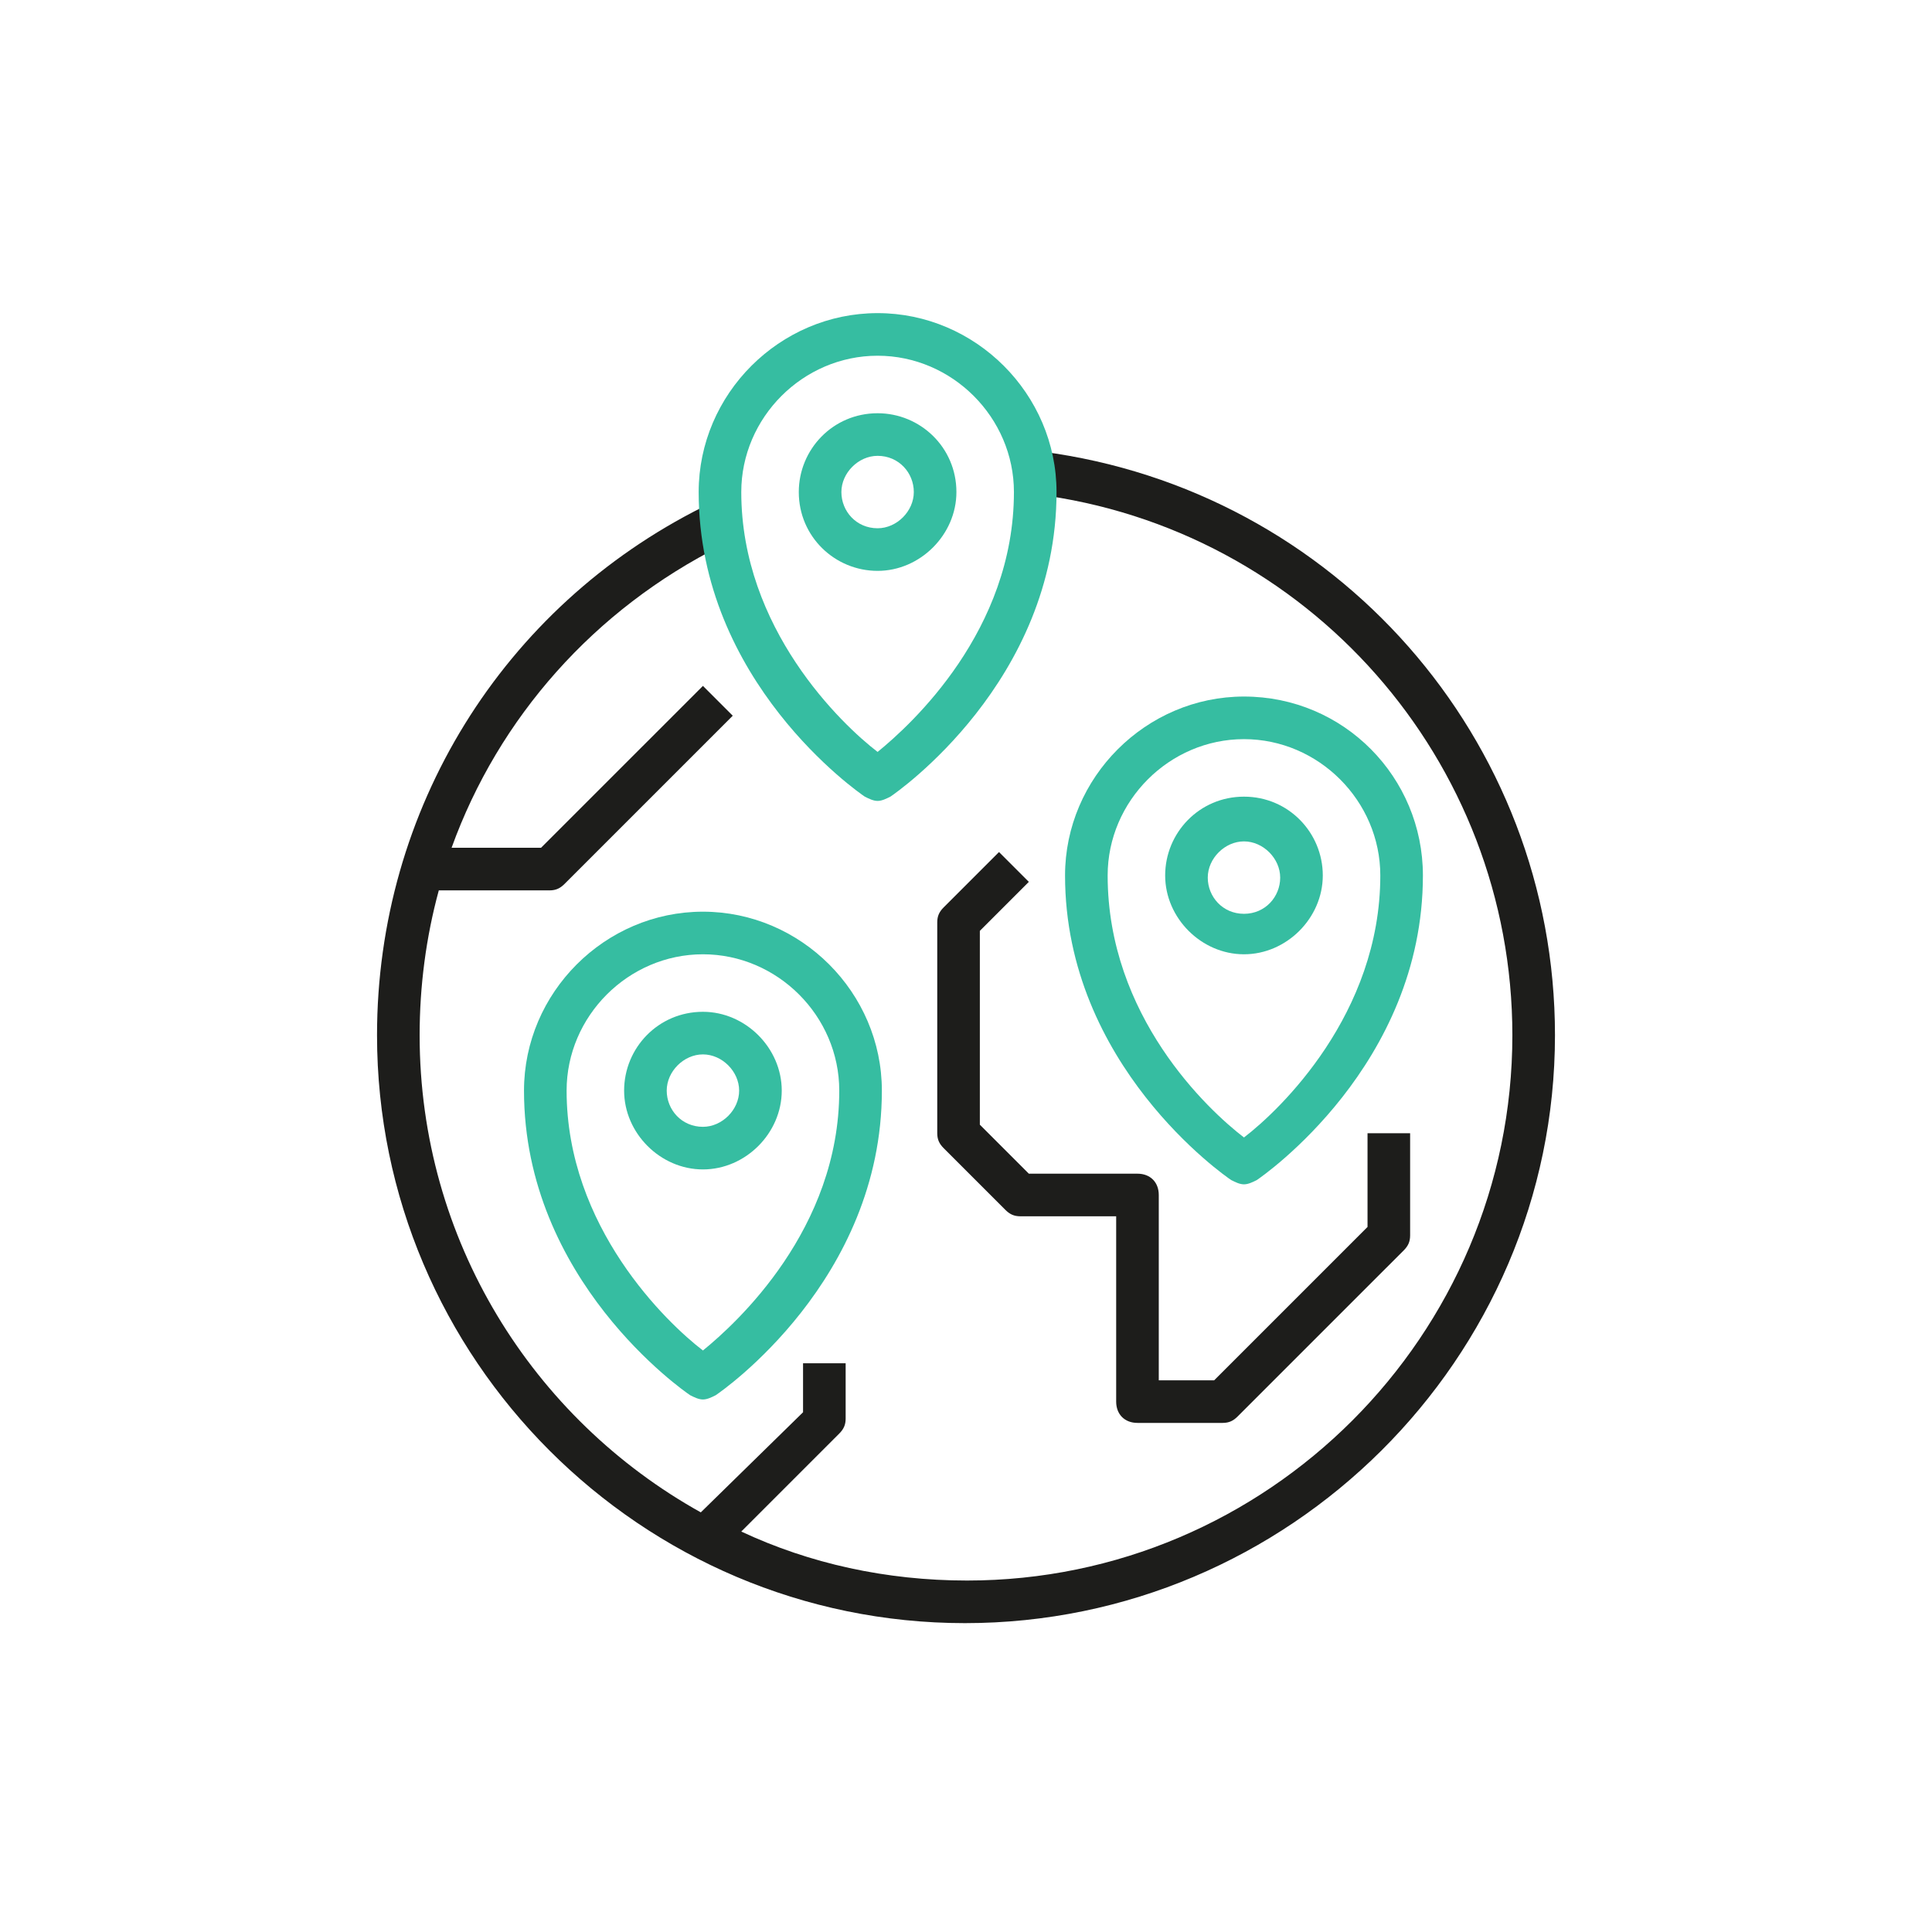
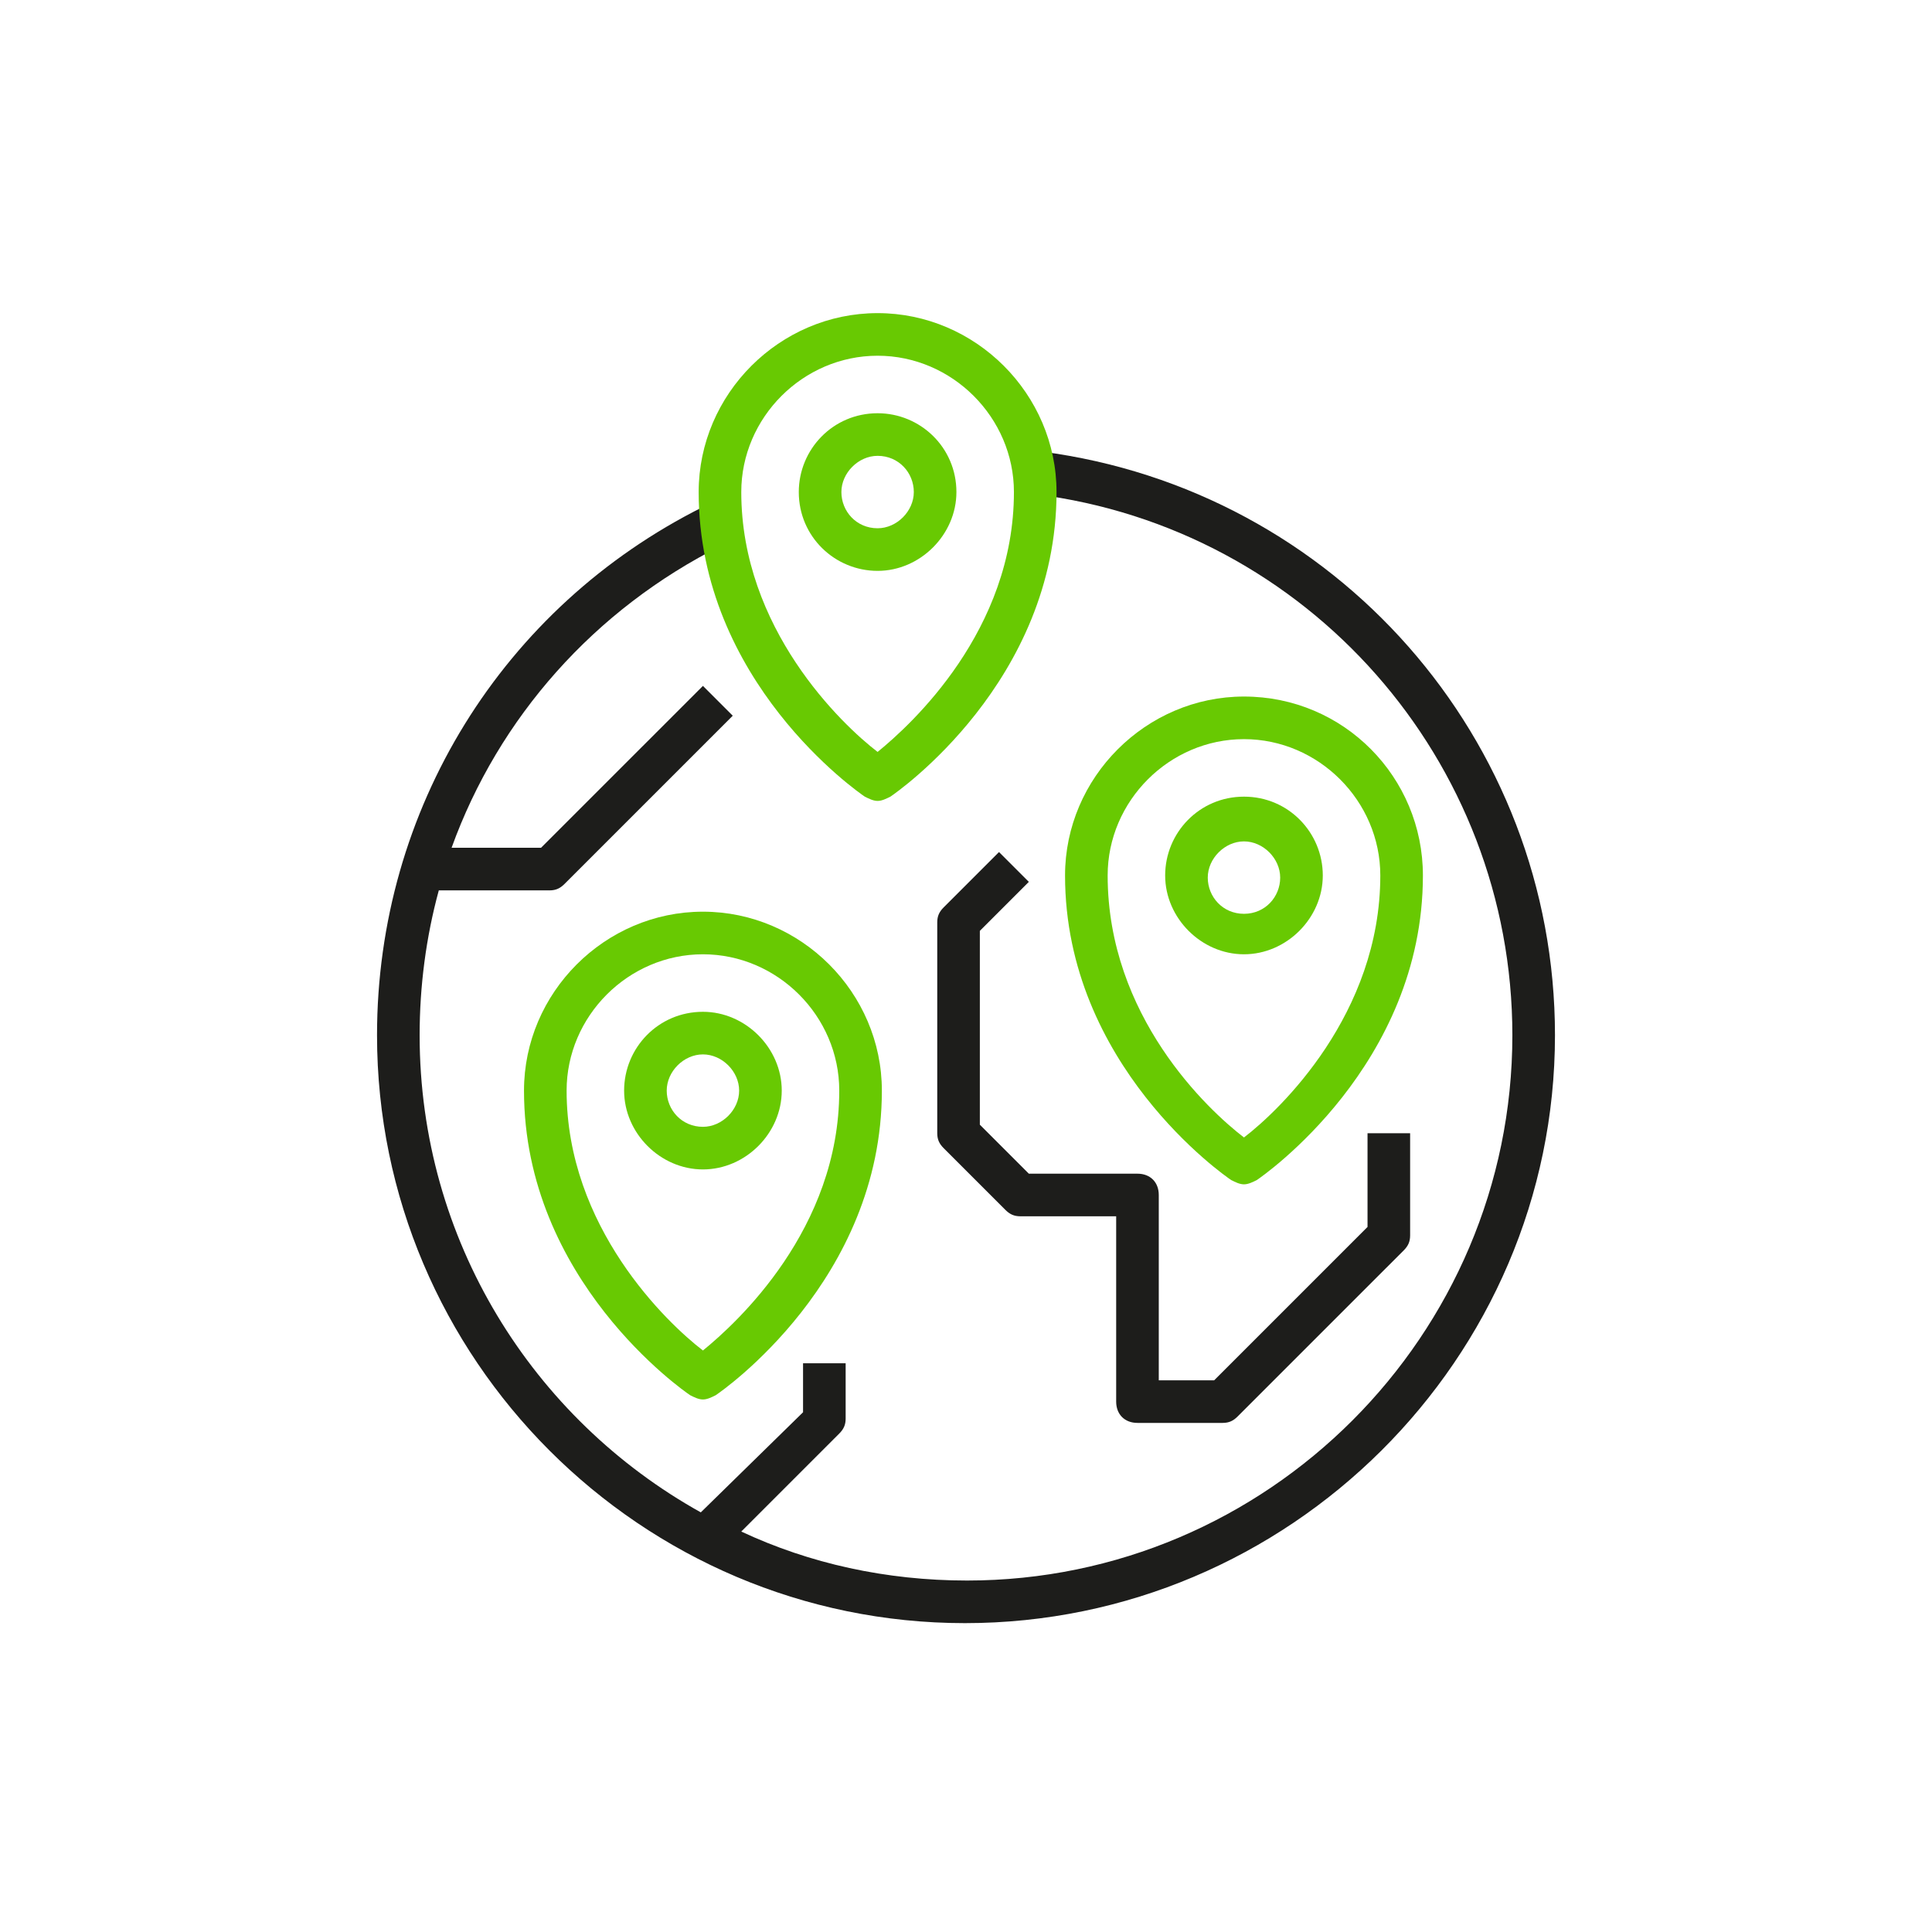
<svg xmlns="http://www.w3.org/2000/svg" version="1.1" id="Ebene_1" x="0px" y="0px" viewBox="0 0 90.7 90.7" style="enable-background:new 0 0 90.7 90.7;" xml:space="preserve">
  <style type="text/css">
	.st0{fill:#1D1D1B;}
- 	.st1{fill:#36BDA1;}
+ 	.st1{fill:#68c902;}
</style>
  <g>
    <g>
      <path class="st0" d="M48.9,21.2l-0.3,2C61.4,24.8,71,35.7,71,48.6c0,14.1-11.5,25.6-25.6,25.6c-3.8,0-7.4-0.8-10.6-2.3l4.6-4.6    c0.2-0.2,0.3-0.4,0.3-0.7V64h-2v2.3L32.9,71C25,66.6,19.7,58.2,19.7,48.6c0-2.3,0.3-4.6,0.9-6.8h5.2c0.3,0,0.5-0.1,0.7-0.3    l7.9-7.9l-1.4-1.4l-7.6,7.6h-4.2c2.2-6.1,6.7-11.2,12.7-14.2L33,23.8C23.6,28.5,17.7,38,17.7,48.6c0,15.2,12.4,27.6,27.6,27.6    S73,63.8,73,48.6C73,34.7,62.7,23,48.9,21.2z" />
      <path class="st0" d="M47.2,56.8c0.2,0.2,0.4,0.3,0.7,0.3h4.5v8.7c0,0.6,0.4,1,1,1h4c0.3,0,0.5-0.1,0.7-0.3l7.8-7.8    c0.2-0.2,0.3-0.4,0.3-0.7v-4.8h-2v4.4L57,64.8h-2.6v-8.7c0-0.6-0.4-1-1-1h-5.1L46,52.8v-9.1l2.3-2.3L46.9,40l-2.6,2.6    C44.1,42.8,44,43,44,43.3v9.9c0,0.3,0.1,0.5,0.3,0.7L47.2,56.8z" />
    </g>
    <g>
      <path class="st1" d="M41.2,14.7c-4.6,0-8.4,3.8-8.4,8.4c0,8.9,7.5,14.1,7.8,14.3c0.2,0.1,0.4,0.2,0.6,0.2s0.4-0.1,0.6-0.2    c0.3-0.2,7.8-5.4,7.8-14.3C49.6,18.5,45.8,14.7,41.2,14.7z M41.2,35.3c-1.7-1.3-6.4-5.8-6.4-12.2c0-3.5,2.9-6.4,6.4-6.4    s6.4,2.9,6.4,6.4C47.6,29.6,42.8,34,41.2,35.3z" />
      <path class="st1" d="M41.2,19.4c-2.1,0-3.7,1.7-3.7,3.7c0,2.1,1.7,3.7,3.7,3.7s3.7-1.7,3.7-3.7C44.9,21,43.2,19.4,41.2,19.4z     M41.2,24.8c-1,0-1.7-0.8-1.7-1.7s0.8-1.7,1.7-1.7c1,0,1.7,0.8,1.7,1.7S42.1,24.8,41.2,24.8z" />
      <path class="st1" d="M33,47.5c-2.1,0-3.7,1.7-3.7,3.7s1.7,3.7,3.7,3.7s3.7-1.7,3.7-3.7S35,47.5,33,47.5z M33,52.9    c-1,0-1.7-0.8-1.7-1.7s0.8-1.7,1.7-1.7s1.7,0.8,1.7,1.7S33.9,52.9,33,52.9z" />
      <path class="st1" d="M33,42.8c-4.6,0-8.4,3.8-8.4,8.4c0,8.9,7.5,14.1,7.8,14.3c0.2,0.1,0.4,0.2,0.6,0.2s0.4-0.1,0.6-0.2    c0.3-0.2,7.8-5.4,7.8-14.3C41.4,46.6,37.6,42.8,33,42.8z M33,63.4c-1.7-1.3-6.4-5.8-6.4-12.2c0-3.5,2.9-6.4,6.4-6.4    s6.4,2.9,6.4,6.4C39.4,57.7,34.6,62.1,33,63.4z" />
      <path class="st1" d="M58.4,32.7c-4.6,0-8.4,3.8-8.4,8.4c0,8.9,7.5,14.1,7.8,14.3c0.2,0.1,0.4,0.2,0.6,0.2s0.4-0.1,0.6-0.2    c0.3-0.2,7.8-5.4,7.8-14.3C66.8,36.5,63.1,32.7,58.4,32.7z M58.4,53.4c-1.7-1.3-6.4-5.7-6.4-12.3c0-3.5,2.9-6.4,6.4-6.4    s6.4,2.9,6.4,6.4C64.8,47.6,60.1,52.1,58.4,53.4z" />
      <path class="st1" d="M58.4,37.4c-2.1,0-3.7,1.7-3.7,3.7s1.7,3.7,3.7,3.7s3.7-1.7,3.7-3.7S60.5,37.4,58.4,37.4z M58.4,42.9    c-1,0-1.7-0.8-1.7-1.7s0.8-1.7,1.7-1.7s1.7,0.8,1.7,1.7S59.4,42.9,58.4,42.9z" />
    </g>
  </g>
</svg>
